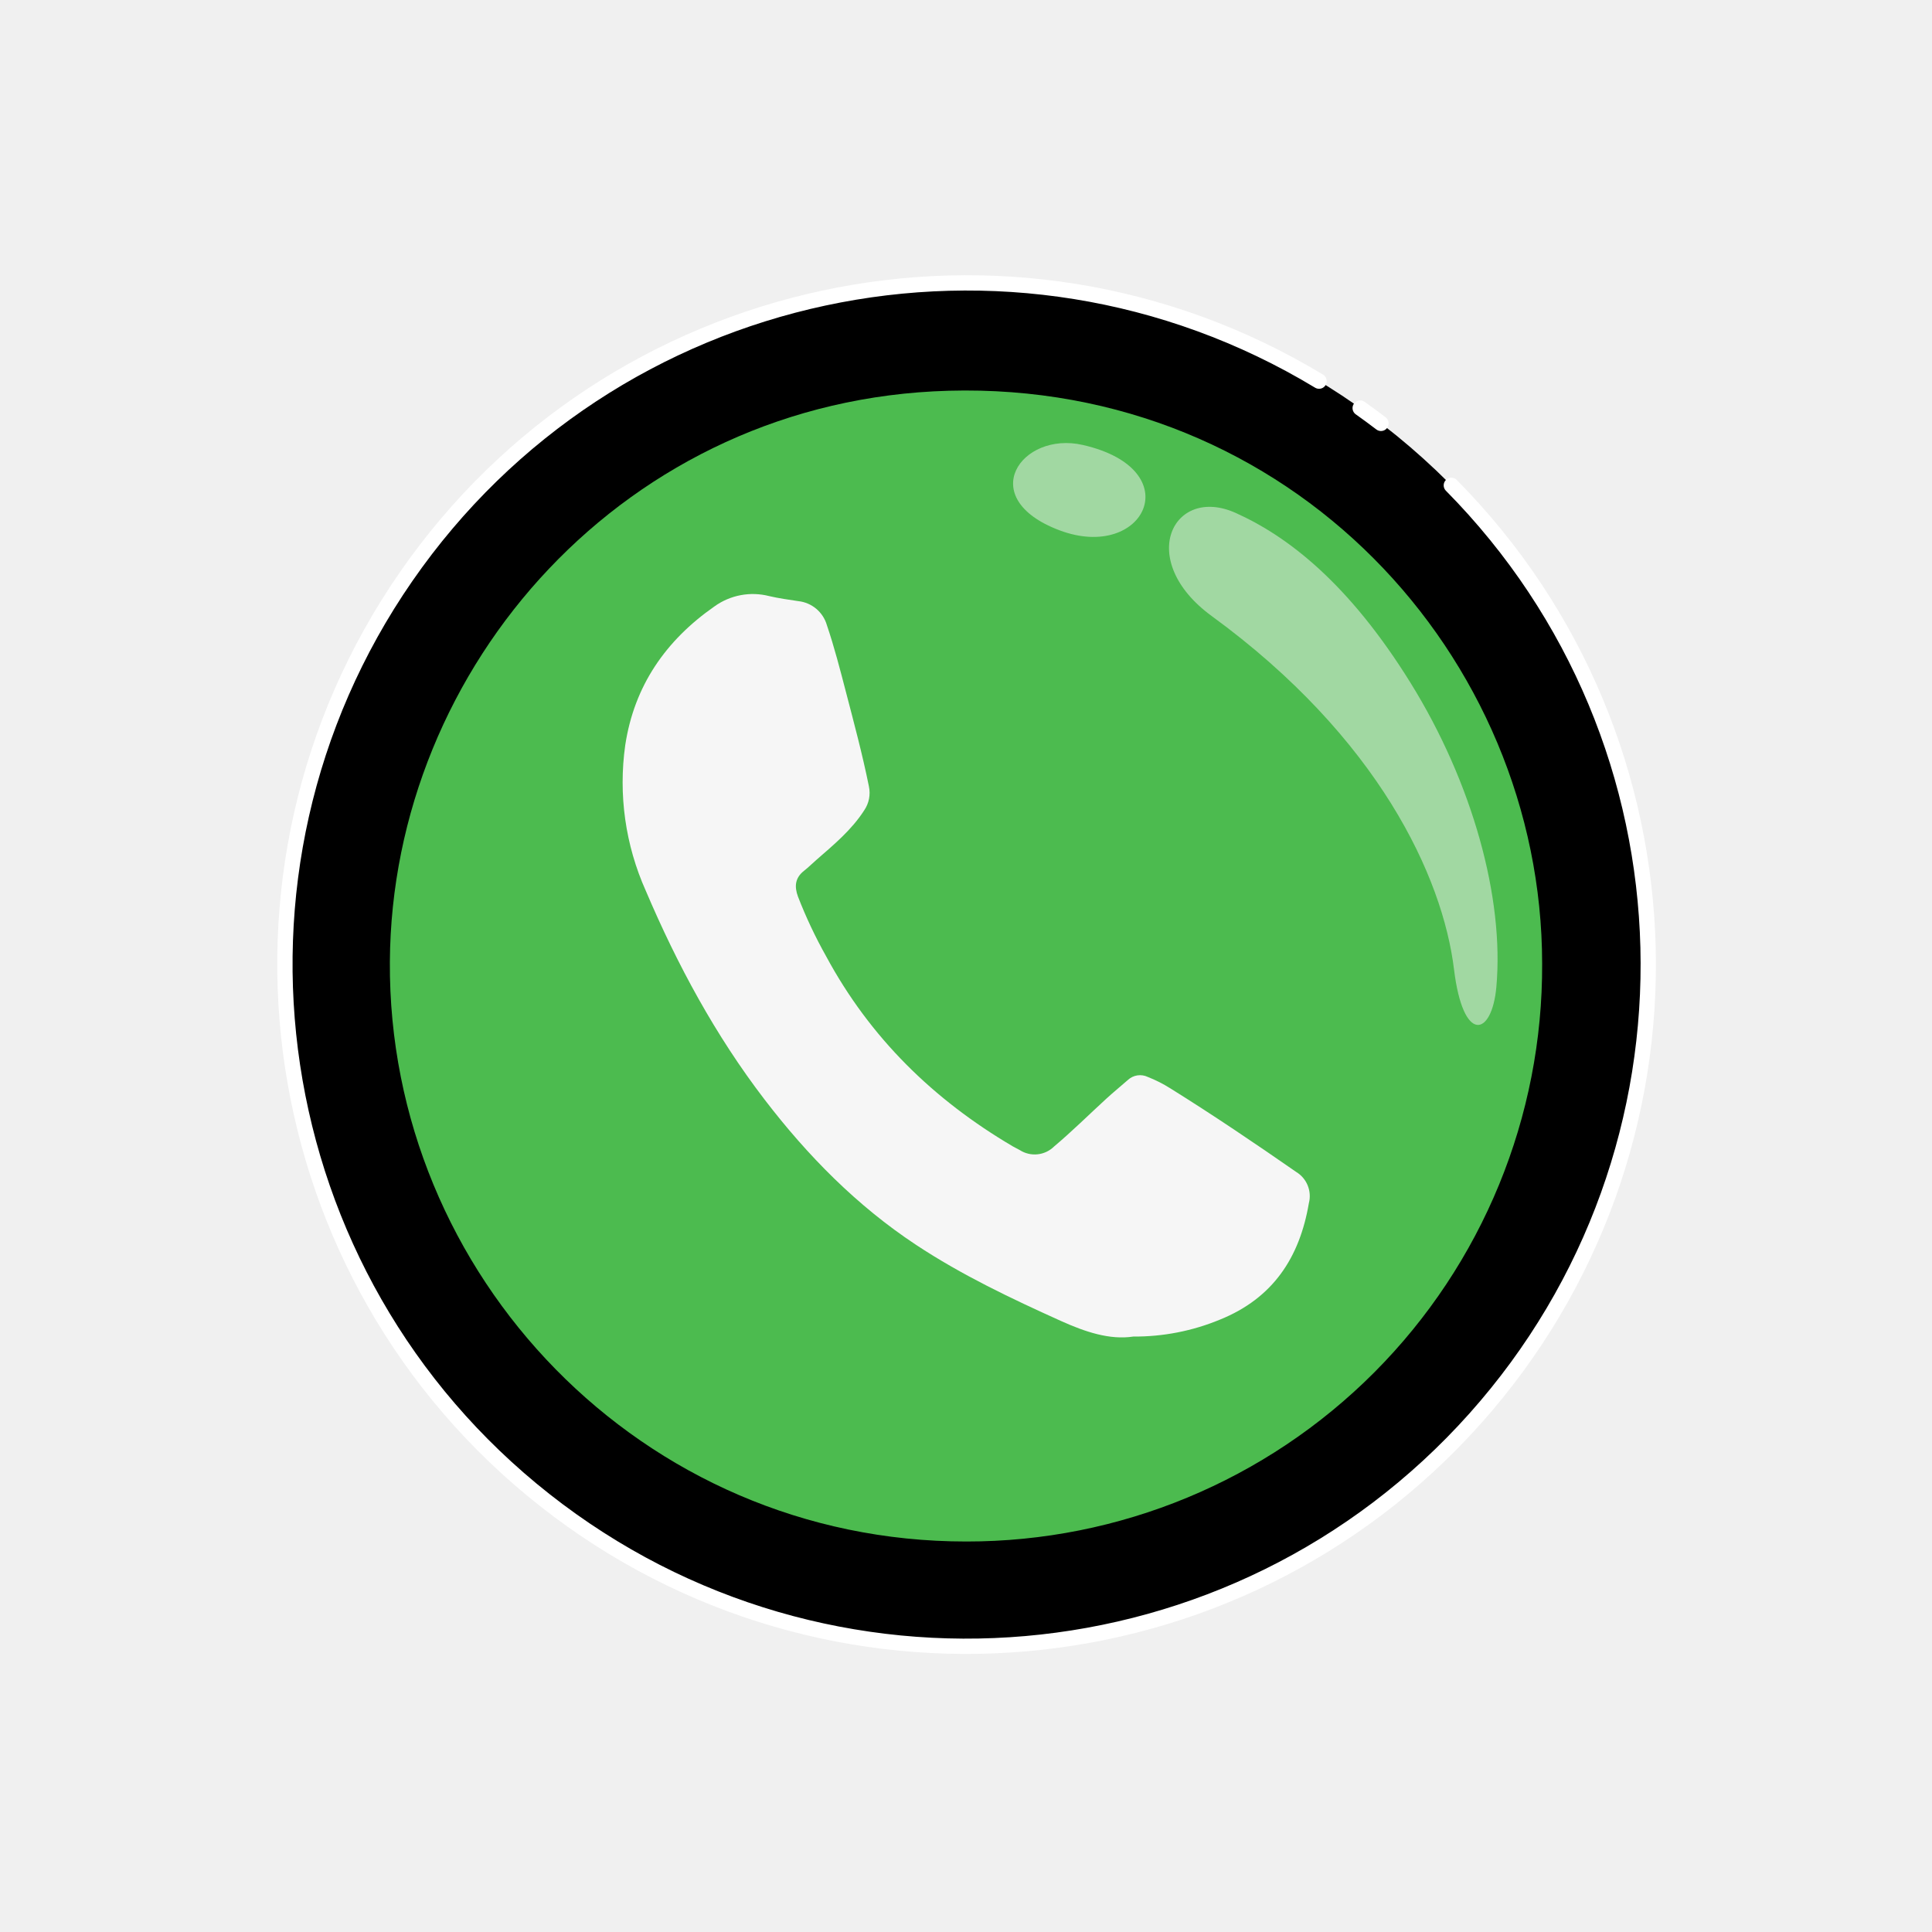
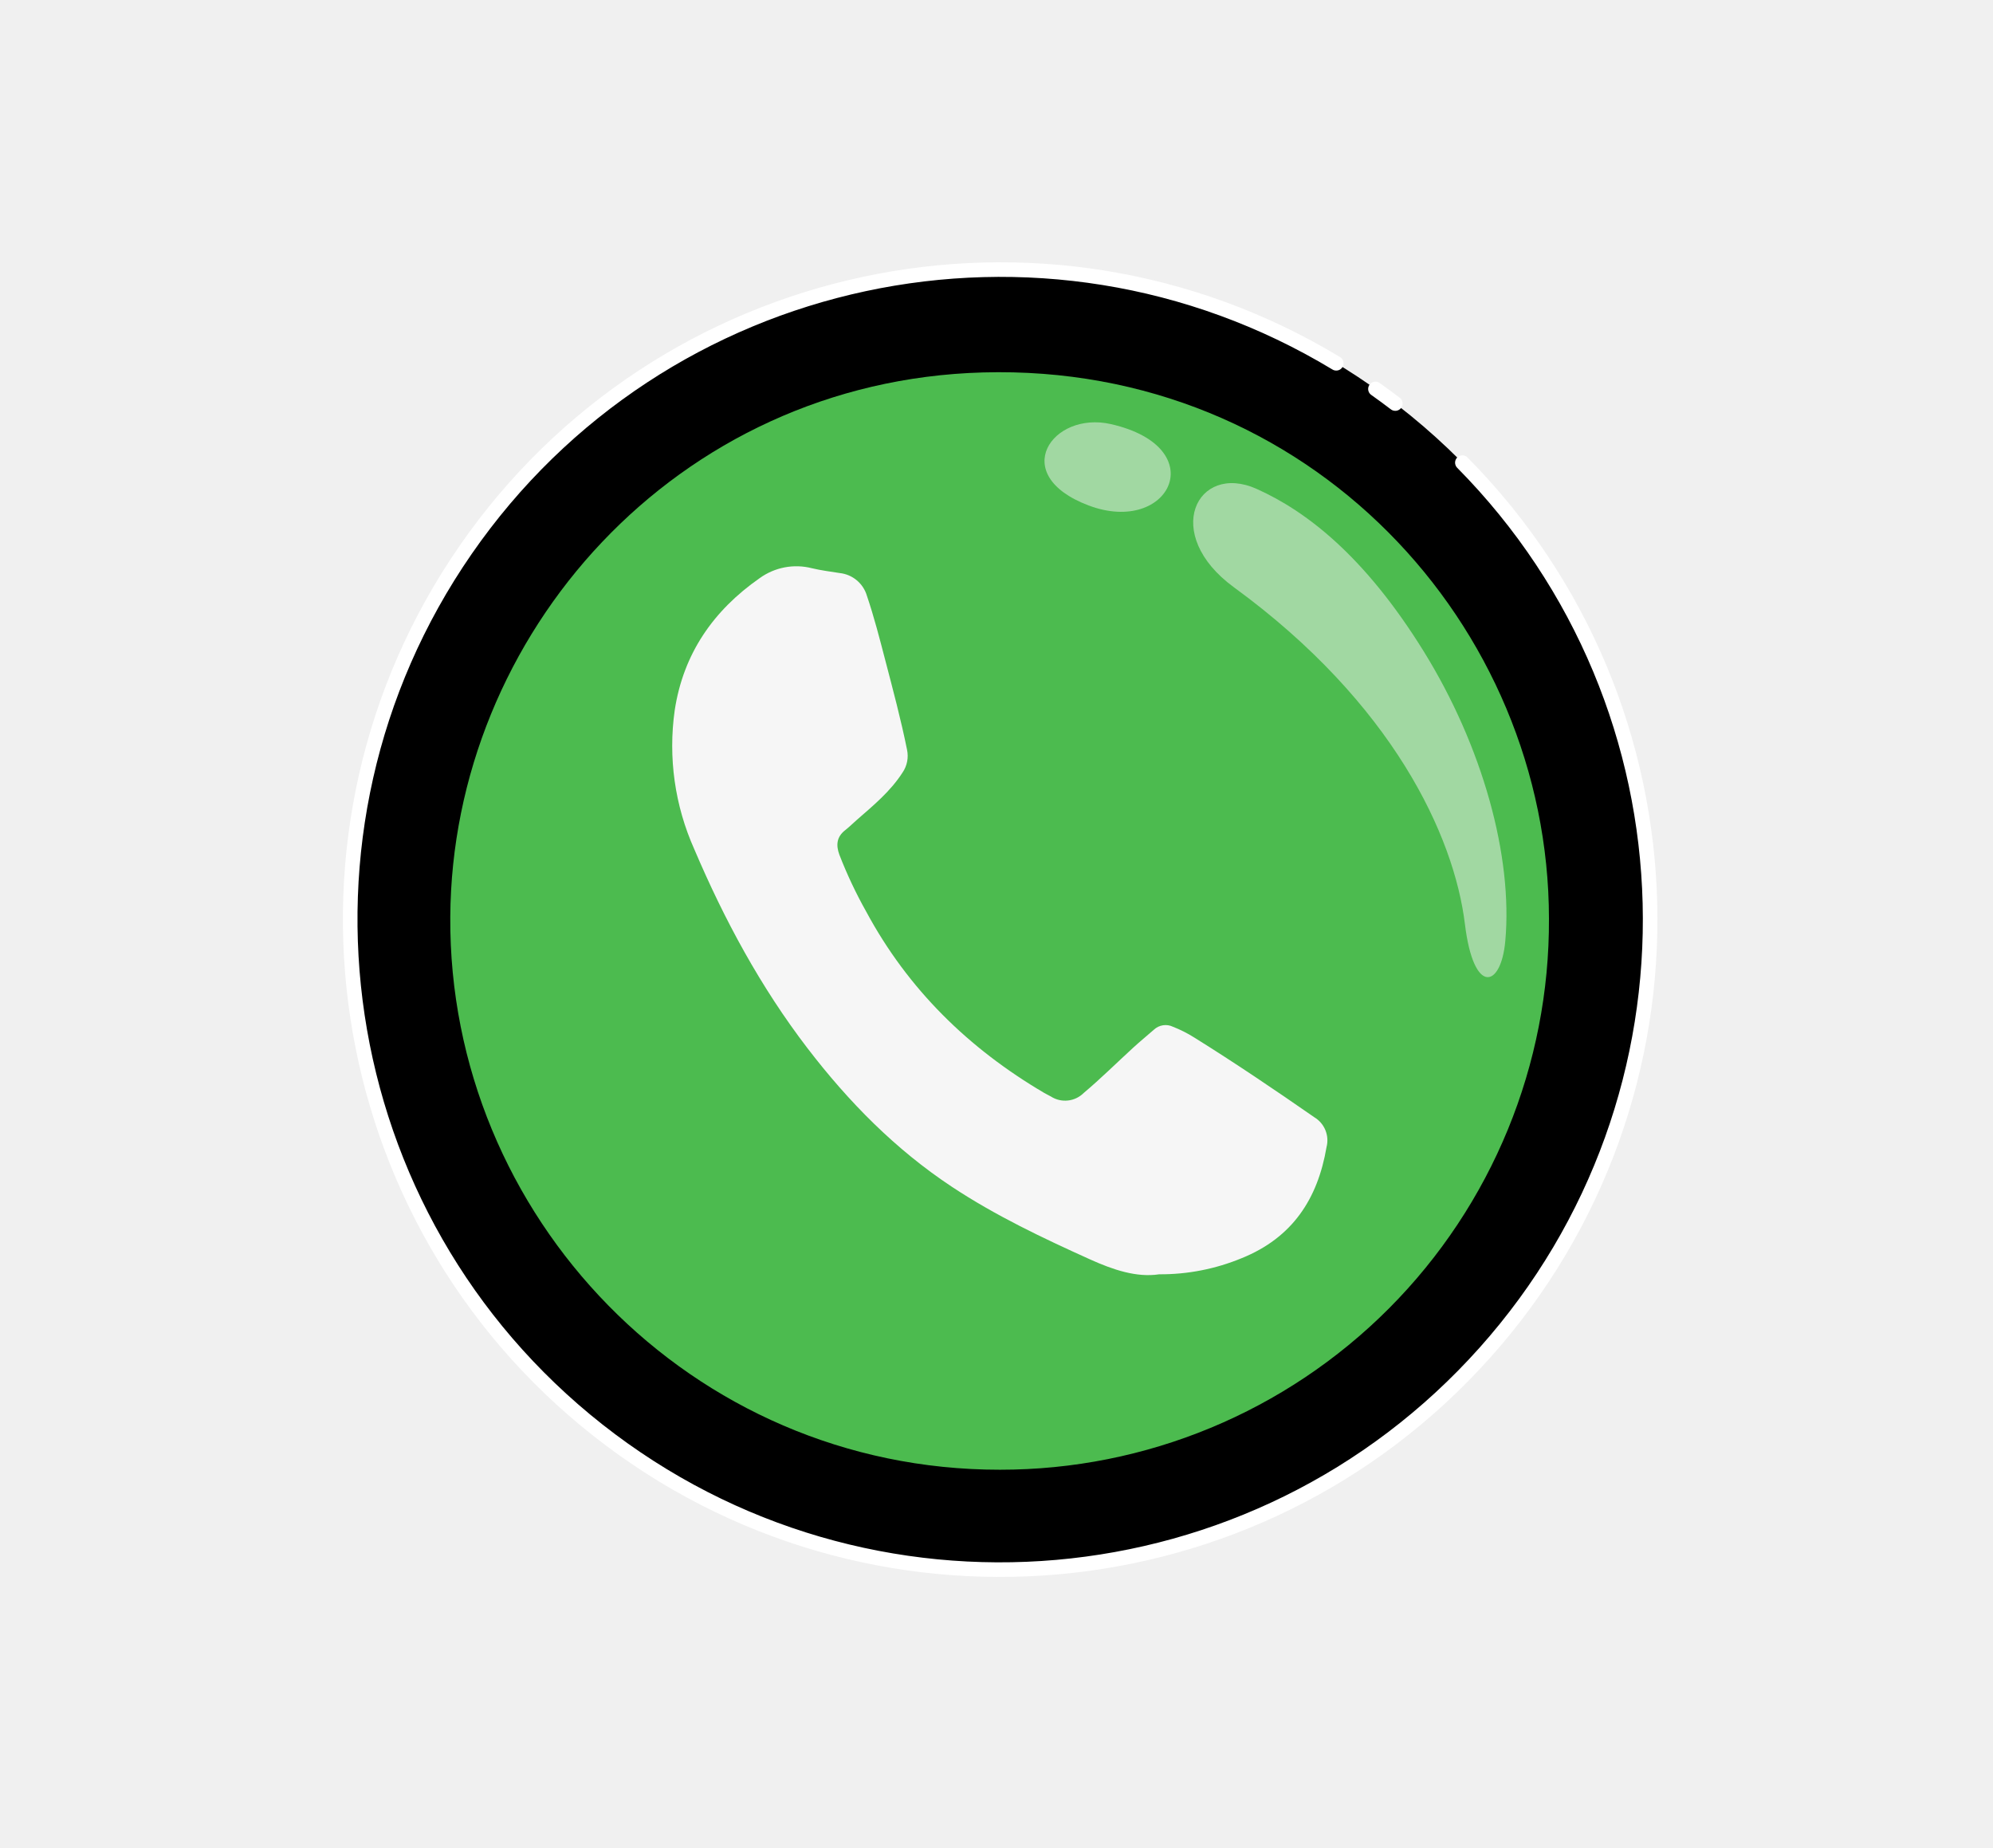
- <svg xmlns="http://www.w3.org/2000/svg" width="378.966" height="378.966" viewBox="0 0 378.966 378.966">
-   <g id="Group_231" data-name="Group 231" transform="translate(-770.517 -613.097)">
-     <g id="Group_229" data-name="Group 229">
-       <g id="Group_228" data-name="Group 228">
-         <circle id="Ellipse_29" data-name="Ellipse 29" cx="133.985" cy="133.985" r="133.985" transform="translate(770.517 802.58) rotate(-45)" />
-         <path id="Path_720" data-name="Path 720" d="M1037.318,693.142q2.069,1.464,4.079,3" fill="none" stroke="#fff" stroke-linecap="round" stroke-linejoin="round" stroke-width="3" />
-         <path id="Path_721" data-name="Path 721" d="M1055.2,708.3a133.709,133.709,0,1,1-25.948-20.441" fill="none" stroke="#fff" stroke-linecap="round" stroke-linejoin="round" stroke-width="3" />
+ <svg xmlns="http://www.w3.org/2000/svg" width="410" height="380" viewBox="0 0 410 380">
+   <defs>
+     <clipPath id="clip-path">
+       <rect id="Rectangle_173" data-name="Rectangle 173" width="410" height="380" transform="translate(755.395 505.129)" fill="none" />
+     </clipPath>
+   </defs>
+   <g id="Mask_Group_3" data-name="Mask Group 3" transform="translate(-755.395 -505.129)" clip-path="url(#clip-path)">
+     <g id="Component_50_2" data-name="Component 50 – 2" transform="translate(771.552 505.097)">
+       <g id="Group_231" data-name="Group 231" transform="translate(-770.517 -613.097)">
+         <g id="Group_229" data-name="Group 229">
+           <g id="Group_228" data-name="Group 228">
+             <circle id="Ellipse_29" data-name="Ellipse 29" cx="133.985" cy="133.985" r="133.985" transform="translate(770.517 802.58) rotate(-45)" />
+             <path id="Path_720" data-name="Path 720" d="M1037.318,693.142q2.069,1.464,4.079,3" fill="none" stroke="#fff" stroke-linecap="round" stroke-linejoin="round" stroke-width="3" />
+             <path id="Path_721" data-name="Path 721" d="M1055.2,708.3a133.709,133.709,0,1,1-25.948-20.441" fill="none" stroke="#fff" stroke-linecap="round" stroke-linejoin="round" stroke-width="3" />
+           </g>
+         </g>
+         <g id="Group_230" data-name="Group 230">
+           <path id="Path_722" data-name="Path 722" d="M960.061,915.466c-63.686.039-113.442-52.241-113.071-113.706.35-58.045,46.381-110.255,109.587-112.018,67.1-1.872,116.388,52.056,116.435,112.356A112.836,112.836,0,0,1,960.061,915.466Z" fill="#4cbb4f" />
+           <path id="Path_723" data-name="Path 723" d="M992.819,875.265c-4.634.708-9.462-.924-14.19-3.056-9.778-4.411-19.469-9.01-28.436-14.939-11.62-7.682-21.258-17.474-29.7-28.491-9.646-12.587-17.123-26.433-23.307-40.966a52.073,52.073,0,0,1-4.025-28.565c1.77-11.651,7.948-20.534,17.483-27.192a12.891,12.891,0,0,1,10.755-2.033c1.872.442,3.791.694,5.7.988a6.562,6.562,0,0,1,5.61,4.7c1.465,4.322,2.6,8.739,3.747,13.149,1.6,6.139,3.245,12.269,4.5,18.494a6.068,6.068,0,0,1-.929,4.7c-2.482,3.865-5.971,6.741-9.371,9.71-.815.712-1.583,1.482-2.433,2.148-1.762,1.381-1.908,3.075-1.185,5.046a90.943,90.943,0,0,0,5.53,11.721c8.6,15.967,21.06,28.131,36.6,37.272.445.261.919.476,1.368.731a5.421,5.421,0,0,0,6.752-.706c3.53-2.973,6.8-6.218,10.2-9.335,1.385-1.271,2.848-2.457,4.259-3.7a3.516,3.516,0,0,1,3.927-.593,26.11,26.11,0,0,1,4.394,2.225c8.383,5.226,16.565,10.751,24.677,16.389a5.543,5.543,0,0,1,2.507,6.151c-1.815,10.666-7.035,18.624-17.434,22.828A43.659,43.659,0,0,1,992.819,875.265Z" fill="#f6f6f6" />
+         </g>
+         <path id="Path_724" data-name="Path 724" d="M1012.875,713.7c-12.291-5.5-19.687,9.283-4.67,20.242,32.7,23.861,45.31,51.138,47.523,69.311,1.79,14.7,7.429,13.141,8.3,3.462,1.574-17.438-4.675-40.066-16.814-59.648S1023.086,718.276,1012.875,713.7Z" fill="#f6f6f6" opacity="0.5" />
+         <path id="Path_725" data-name="Path 725" d="M982.915,700.377c-12.088-2.769-21.291,10.432-4.6,16.73S1003.936,705.194,982.915,700.377Z" fill="#f6f6f6" opacity="0.5" />
      </g>
    </g>
-     <g id="Group_230" data-name="Group 230">
-       <path id="Path_722" data-name="Path 722" d="M960.061,915.466c-63.686.039-113.442-52.241-113.071-113.706.35-58.045,46.381-110.255,109.587-112.018,67.1-1.872,116.388,52.056,116.435,112.356A112.836,112.836,0,0,1,960.061,915.466Z" fill="#4cbb4f" />
-       <path id="Path_723" data-name="Path 723" d="M992.819,875.265c-4.634.708-9.462-.924-14.19-3.056-9.778-4.411-19.469-9.01-28.436-14.939-11.62-7.682-21.258-17.474-29.7-28.491-9.646-12.587-17.123-26.433-23.307-40.966a52.073,52.073,0,0,1-4.025-28.565c1.77-11.651,7.948-20.534,17.483-27.192a12.891,12.891,0,0,1,10.755-2.033c1.872.442,3.791.694,5.7.988a6.562,6.562,0,0,1,5.61,4.7c1.465,4.322,2.6,8.739,3.747,13.149,1.6,6.139,3.245,12.269,4.5,18.494a6.068,6.068,0,0,1-.929,4.7c-2.482,3.865-5.971,6.741-9.371,9.71-.815.712-1.583,1.482-2.433,2.148-1.762,1.381-1.908,3.075-1.185,5.046a90.943,90.943,0,0,0,5.53,11.721c8.6,15.967,21.06,28.131,36.6,37.272.445.261.919.476,1.368.731a5.421,5.421,0,0,0,6.752-.706c3.53-2.973,6.8-6.218,10.2-9.335,1.385-1.271,2.848-2.457,4.259-3.7a3.516,3.516,0,0,1,3.927-.593,26.11,26.11,0,0,1,4.394,2.225c8.383,5.226,16.565,10.751,24.677,16.389a5.543,5.543,0,0,1,2.507,6.151c-1.815,10.666-7.035,18.624-17.434,22.828A43.659,43.659,0,0,1,992.819,875.265Z" fill="#f6f6f6" />
-     </g>
-     <path id="Path_724" data-name="Path 724" d="M1012.875,713.7c-12.291-5.5-19.687,9.283-4.67,20.242,32.7,23.861,45.31,51.138,47.523,69.311,1.79,14.7,7.429,13.141,8.3,3.462,1.574-17.438-4.675-40.066-16.814-59.648S1023.086,718.276,1012.875,713.7Z" fill="#f6f6f6" opacity="0.5" />
-     <path id="Path_725" data-name="Path 725" d="M982.915,700.377c-12.088-2.769-21.291,10.432-4.6,16.73S1003.936,705.194,982.915,700.377Z" fill="#f6f6f6" opacity="0.5" />
  </g>
</svg>
